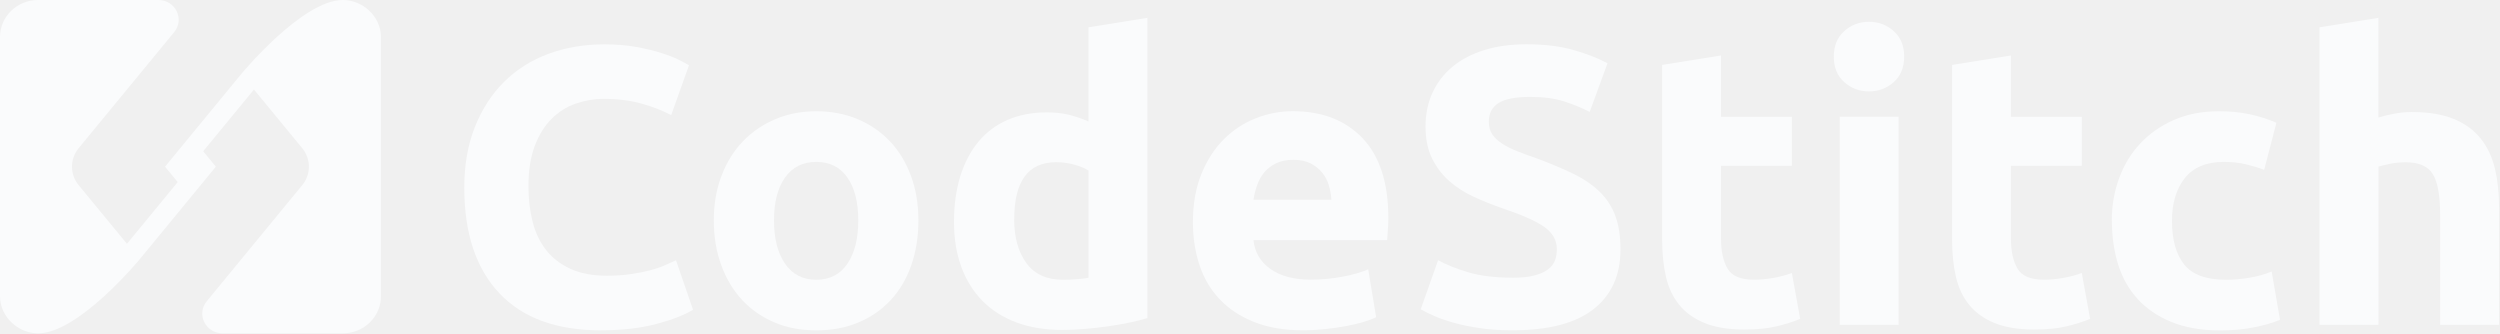
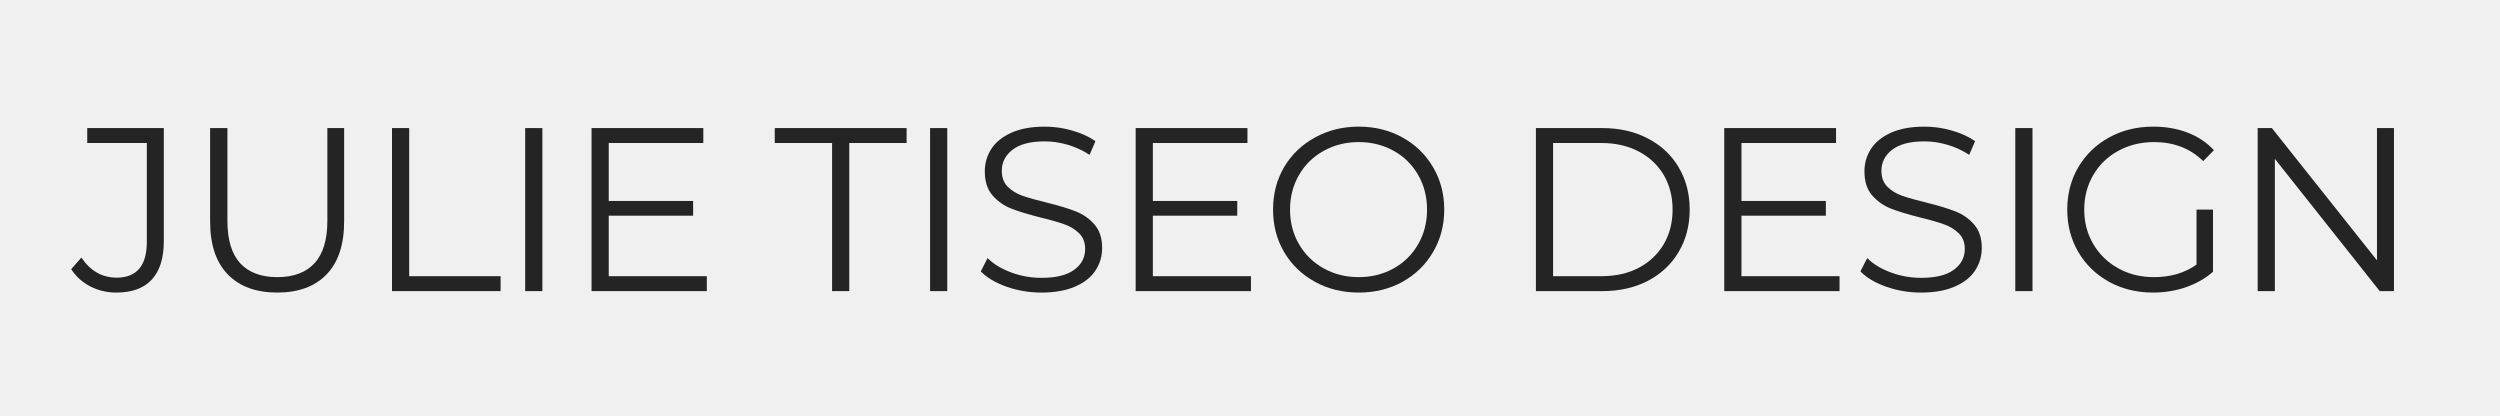
- <svg xmlns="http://www.w3.org/2000/svg" width="210" height="28" viewBox="0 0 210 28" fill="none">
-   <g clip-path="url(#clip0_19_3381)">
-     <path d="M28.796 0C25.391 0 20.262 6.22 20.262 6.22L15.998 11.405L13.863 14L14.928 15.295L10.663 20.48L6.609 15.555C5.859 14.645 5.859 13.355 6.609 12.445L14.633 2.695C15.528 1.61 14.733 0 13.298 0H3.2C1.435 0 0 1.395 0 3.11V24.89C0 26.61 1.525 28 3.2 28C6.604 28 11.733 21.78 11.733 21.78L15.998 16.595L18.132 14L17.067 12.705L21.332 7.52L25.386 12.445C26.136 13.355 26.136 14.645 25.386 15.555L17.367 25.305C16.472 26.39 17.267 28 18.702 28H28.8C30.565 28 32 26.605 32 24.89V3.11C32 1.39 30.475 0 28.8 0H28.796Z" fill="#FAFBFC" />
-     <path d="M50.495 27.75C46.75 27.75 43.9 26.71 41.94 24.625C39.98 22.545 39 19.59 39 15.755C39 13.85 39.3 12.15 39.895 10.655C40.495 9.16 41.31 7.895 42.355 6.865C43.395 5.835 44.635 5.055 46.075 4.52C47.515 3.99 49.075 3.725 50.76 3.725C51.735 3.725 52.62 3.795 53.42 3.94C54.215 4.085 54.915 4.25 55.515 4.44C56.115 4.63 56.61 4.82 57.01 5.02C57.41 5.22 57.695 5.375 57.875 5.485L56.38 9.67C55.67 9.295 54.845 8.97 53.905 8.705C52.965 8.44 51.895 8.305 50.7 8.305C49.905 8.305 49.12 8.44 48.355 8.705C47.59 8.97 46.915 9.4 46.33 9.985C45.745 10.57 45.27 11.33 44.92 12.26C44.565 13.19 44.39 14.32 44.39 15.65C44.39 16.715 44.505 17.705 44.74 18.625C44.97 19.545 45.35 20.335 45.87 21C46.39 21.665 47.07 22.19 47.915 22.58C48.755 22.97 49.775 23.16 50.97 23.16C51.725 23.16 52.4 23.115 52.995 23.025C53.595 22.935 54.125 22.83 54.59 22.71C55.055 22.59 55.465 22.45 55.82 22.295C56.175 22.14 56.495 21.995 56.785 21.865L58.215 26.02C57.485 26.465 56.455 26.86 55.125 27.215C53.795 27.57 52.255 27.745 50.505 27.745L50.495 27.75Z" fill="#FAFBFC" />
-     <path d="M77.145 18.515C77.145 19.89 76.945 21.145 76.545 22.285C76.145 23.425 75.57 24.4 74.815 25.21C74.06 26.02 73.16 26.645 72.105 27.085C71.055 27.53 69.875 27.75 68.565 27.75C67.255 27.75 66.11 27.53 65.06 27.085C64.005 26.64 63.105 26.015 62.35 25.21C61.595 24.4 61.01 23.425 60.59 22.285C60.17 21.145 59.96 19.89 59.96 18.515C59.96 17.14 60.175 15.89 60.61 14.76C61.04 13.63 61.64 12.665 62.405 11.87C63.17 11.075 64.075 10.455 65.13 10.01C66.18 9.565 67.33 9.345 68.57 9.345C69.81 9.345 70.99 9.565 72.045 10.01C73.095 10.455 74 11.075 74.755 11.87C75.51 12.665 76.095 13.63 76.515 14.76C76.935 15.89 77.145 17.14 77.145 18.515ZM72.095 18.515C72.095 16.985 71.79 15.785 71.18 14.91C70.57 14.035 69.7 13.6 68.57 13.6C67.44 13.6 66.565 14.035 65.945 14.91C65.325 15.785 65.015 16.985 65.015 18.515C65.015 20.045 65.325 21.255 65.945 22.155C66.565 23.05 67.44 23.5 68.57 23.5C69.7 23.5 70.57 23.05 71.18 22.155C71.79 21.26 72.095 20.045 72.095 18.515Z" fill="#FAFBFC" />
-     <path d="M96.385 26.72C95.94 26.855 95.435 26.98 94.855 27.1C94.28 27.22 93.675 27.325 93.045 27.415C92.415 27.505 91.77 27.575 91.12 27.63C90.465 27.685 89.84 27.715 89.24 27.715C87.8 27.715 86.515 27.505 85.385 27.085C84.255 26.665 83.305 26.06 82.53 25.275C81.755 24.49 81.16 23.535 80.75 22.415C80.34 21.295 80.135 20.04 80.135 18.645C80.135 17.25 80.31 15.95 80.665 14.805C81.02 13.665 81.53 12.695 82.195 11.895C82.86 11.1 83.675 10.49 84.635 10.07C85.6 9.65 86.7 9.44 87.94 9.44C88.625 9.44 89.24 9.505 89.785 9.64C90.325 9.775 90.875 9.96 91.43 10.205V2.295L96.38 1.5V26.72H96.385ZM85.19 18.415C85.19 19.945 85.535 21.175 86.22 22.105C86.905 23.035 87.925 23.5 89.275 23.5C89.72 23.5 90.13 23.485 90.505 23.45C90.88 23.415 91.19 23.38 91.435 23.335V14.325C91.125 14.125 90.72 13.96 90.225 13.825C89.725 13.69 89.22 13.625 88.715 13.625C86.365 13.625 85.195 15.22 85.195 18.41L85.19 18.415Z" fill="#FAFBFC" />
-     <path d="M100.205 18.68C100.205 17.13 100.445 15.77 100.92 14.61C101.395 13.445 102.02 12.48 102.8 11.7C103.575 10.925 104.465 10.34 105.475 9.94C106.485 9.54 107.52 9.34 108.58 9.34C111.06 9.34 113.02 10.1 114.46 11.615C115.9 13.135 116.62 15.365 116.62 18.31C116.62 18.6 116.61 18.915 116.585 19.255C116.565 19.6 116.54 19.905 116.52 20.17H105.29C105.4 21.19 105.875 21.995 106.72 22.595C107.56 23.195 108.69 23.49 110.11 23.49C111.02 23.49 111.91 23.405 112.785 23.24C113.66 23.075 114.375 22.87 114.93 22.625L115.595 26.645C115.33 26.78 114.975 26.91 114.53 27.045C114.085 27.18 113.595 27.295 113.05 27.395C112.505 27.495 111.925 27.58 111.305 27.645C110.685 27.71 110.065 27.745 109.445 27.745C107.87 27.745 106.505 27.51 105.34 27.045C104.175 26.58 103.215 25.945 102.45 25.135C101.685 24.325 101.12 23.37 100.755 22.26C100.39 21.155 100.205 19.955 100.205 18.67V18.68ZM111.835 16.785C111.815 16.365 111.74 15.955 111.62 15.555C111.5 15.155 111.31 14.8 111.055 14.49C110.8 14.18 110.48 13.925 110.09 13.725C109.7 13.525 109.22 13.425 108.645 13.425C108.07 13.425 107.615 13.52 107.215 13.705C106.815 13.895 106.485 14.145 106.22 14.455C105.955 14.765 105.75 15.125 105.605 15.535C105.46 15.945 105.355 16.36 105.29 16.78H111.835V16.785Z" fill="#FAFBFC" />
-     <path d="M127.055 23.33C127.785 23.33 128.39 23.27 128.865 23.145C129.34 23.025 129.725 22.855 130.01 22.645C130.3 22.435 130.495 22.185 130.61 21.895C130.72 21.605 130.775 21.285 130.775 20.93C130.775 20.175 130.42 19.55 129.71 19.055C129 18.555 127.78 18.02 126.055 17.445C125.3 17.18 124.55 16.875 123.795 16.53C123.04 16.185 122.365 15.755 121.77 15.235C121.17 14.715 120.685 14.085 120.31 13.34C119.935 12.6 119.745 11.695 119.745 10.63C119.745 9.565 119.945 8.61 120.345 7.755C120.745 6.9 121.31 6.175 122.04 5.58C122.77 4.98 123.655 4.525 124.7 4.2C125.74 3.88 126.915 3.72 128.22 3.72C129.77 3.72 131.11 3.885 132.24 4.22C133.37 4.55 134.3 4.92 135.03 5.315L133.535 9.4C132.89 9.07 132.18 8.775 131.39 8.52C130.605 8.265 129.655 8.14 128.55 8.14C127.31 8.14 126.42 8.31 125.875 8.655C125.33 9 125.06 9.525 125.06 10.235C125.06 10.655 125.16 11.01 125.36 11.3C125.56 11.59 125.84 11.85 126.205 12.08C126.57 12.315 126.99 12.525 127.465 12.71C127.94 12.9 128.465 13.09 129.045 13.29C130.24 13.735 131.28 14.17 132.17 14.605C133.055 15.035 133.79 15.54 134.38 16.115C134.965 16.69 135.405 17.365 135.69 18.14C135.98 18.915 136.12 19.855 136.12 20.965C136.12 23.115 135.365 24.78 133.86 25.965C132.355 27.15 130.085 27.745 127.05 27.745C126.03 27.745 125.11 27.685 124.29 27.56C123.47 27.44 122.745 27.29 122.115 27.11C121.485 26.935 120.94 26.745 120.485 26.545C120.03 26.345 119.65 26.16 119.34 25.98L120.8 21.86C121.485 22.235 122.335 22.575 123.34 22.875C124.345 23.175 125.585 23.325 127.045 23.325L127.055 23.33Z" fill="#FAFBFC" />
-     <path d="M139.615 5.455L144.565 4.66V9.81H150.515V13.93H144.565V20.075C144.565 21.115 144.75 21.945 145.115 22.565C145.48 23.185 146.215 23.495 147.325 23.495C147.855 23.495 148.405 23.445 148.97 23.345C149.535 23.245 150.05 23.105 150.515 22.93L151.215 26.785C150.615 27.03 149.95 27.24 149.22 27.415C148.49 27.59 147.59 27.68 146.53 27.68C145.18 27.68 144.06 27.495 143.175 27.13C142.29 26.765 141.58 26.255 141.05 25.6C140.52 24.945 140.145 24.155 139.935 23.225C139.725 22.295 139.62 21.265 139.62 20.135V5.455H139.615Z" fill="#FAFBFC" />
-     <path d="M159.95 4.755C159.95 5.665 159.655 6.38 159.07 6.9C158.485 7.42 157.79 7.68 156.995 7.68C156.2 7.68 155.505 7.42 154.92 6.9C154.335 6.38 154.04 5.665 154.04 4.755C154.04 3.845 154.335 3.135 154.92 2.61C155.505 2.09 156.2 1.83 156.995 1.83C157.79 1.83 158.485 2.09 159.07 2.61C159.655 3.13 159.95 3.845 159.95 4.755ZM159.485 27.285H154.535V9.805H159.485V27.285Z" fill="#FAFBFC" />
-     <path d="M163.97 5.455L168.92 4.66V9.81H174.87V13.93H168.92V20.075C168.92 21.115 169.105 21.945 169.47 22.565C169.835 23.185 170.57 23.495 171.68 23.495C172.21 23.495 172.76 23.445 173.325 23.345C173.89 23.245 174.405 23.105 174.87 22.93L175.57 26.785C174.97 27.03 174.305 27.24 173.575 27.415C172.845 27.59 171.945 27.68 170.885 27.68C169.535 27.68 168.415 27.495 167.53 27.13C166.645 26.765 165.935 26.255 165.405 25.6C164.875 24.945 164.5 24.155 164.29 23.225C164.08 22.295 163.975 21.265 163.975 20.135V5.455H163.97Z" fill="#FAFBFC" />
-     <path d="M177.39 18.545C177.39 17.28 177.595 16.09 178.005 14.975C178.415 13.855 179.005 12.88 179.785 12.05C180.56 11.22 181.5 10.56 182.61 10.075C183.72 9.59 184.98 9.345 186.4 9.345C187.33 9.345 188.185 9.43 188.96 9.595C189.735 9.76 190.49 10 191.22 10.31L190.19 14.265C189.725 14.09 189.215 13.935 188.66 13.8C188.105 13.665 187.485 13.6 186.8 13.6C185.34 13.6 184.245 14.055 183.525 14.96C182.805 15.87 182.445 17.065 182.445 18.55C182.445 20.125 182.785 21.34 183.46 22.205C184.135 23.07 185.315 23.5 187 23.5C187.6 23.5 188.24 23.445 188.925 23.335C189.61 23.225 190.245 23.045 190.82 22.805L191.52 26.86C190.945 27.105 190.225 27.315 189.36 27.49C188.495 27.665 187.545 27.755 186.505 27.755C184.91 27.755 183.535 27.515 182.385 27.04C181.235 26.565 180.285 25.915 179.545 25.095C178.8 24.275 178.26 23.305 177.915 22.19C177.57 21.07 177.4 19.86 177.4 18.55L177.39 18.545Z" fill="#FAFBFC" />
-     <path d="M194.835 27.285V2.295L199.785 1.5V9.875C200.12 9.765 200.545 9.66 201.065 9.56C201.585 9.46 202.09 9.41 202.575 9.41C203.995 9.41 205.17 9.605 206.115 9.99C207.055 10.38 207.81 10.925 208.375 11.635C208.94 12.345 209.34 13.185 209.57 14.16C209.805 15.135 209.92 16.22 209.92 17.415V27.285H204.97V18.015C204.97 16.42 204.765 15.29 204.355 14.625C203.945 13.96 203.185 13.63 202.08 13.63C201.635 13.63 201.22 13.67 200.835 13.745C200.445 13.825 200.1 13.905 199.79 13.995V27.285H194.84H194.835Z" fill="#FAFBFC" />
+ <svg xmlns="http://www.w3.org/2000/svg" width="506" zoomAndPan="magnify" viewBox="0 0 379.5 63" height="84" preserveAspectRatio="xMidYMid meet" version="1.0">
+   <defs>
+     <g />
+   </defs>
+   <g fill="#242424" fill-opacity="1">
+     <g transform="translate(10.97757, 44.1927)">
+       <g>
+         <path d="M 6.688 0.219 C 5.27 0.219 3.957 -0.086 2.75 -0.703 C 1.551 -1.316 0.578 -2.191 -0.172 -3.328 L 1.375 -5.094 C 2.75 -3.062 4.531 -2.047 6.719 -2.047 C 9.781 -2.047 11.312 -3.863 11.312 -7.5 L 11.312 -22.484 L 2.266 -22.484 L 2.266 -24.75 L 13.891 -24.75 L 13.891 -7.609 C 13.891 -5.016 13.281 -3.062 12.062 -1.75 C 10.852 -0.438 9.062 0.219 6.688 0.219 Z M 6.688 0.219 " />
+       </g>
+     </g>
  </g>
-   <defs>
-     <clipPath id="clip0_19_3381">
-       <rect width="210" height="28" fill="white" />
-     </clipPath>
-   </defs>
+   <g fill="#242424" fill-opacity="1">
+     <g transform="translate(28.08386, 44.1927)">
+       <g>
+         <path d="M 14 0.219 C 10.789 0.219 8.289 -0.695 6.5 -2.531 C 4.707 -4.375 3.812 -7.055 3.812 -10.578 L 3.812 -24.75 L 6.438 -24.75 L 6.438 -10.672 C 6.438 -7.797 7.082 -5.648 8.375 -4.234 C 9.676 -2.828 11.551 -2.125 14 -2.125 C 16.477 -2.125 18.363 -2.828 19.656 -4.234 C 20.957 -5.648 21.609 -7.797 21.609 -10.672 L 21.609 -24.75 L 24.156 -24.75 L 24.156 -10.578 C 24.156 -7.055 23.266 -4.375 21.484 -2.531 C 19.703 -0.695 17.207 0.219 14 0.219 Z M 14 0.219 " />
+       </g>
+     </g>
+   </g>
+   <g fill="#242424" fill-opacity="1">
+     <g transform="translate(55.47529, 44.1927)">
+       <g>
+         <path d="M 4.031 -24.75 L 6.641 -24.75 L 6.641 -2.266 L 20.516 -2.266 L 20.516 0 L 4.031 0 Z M 4.031 -24.75 " />
+       </g>
+     </g>
+   </g>
+   <g fill="#242424" fill-opacity="1">
+     <g transform="translate(75.69186, 44.1927)">
+       <g>
+         <path d="M 4.031 -24.75 L 6.641 -24.75 L 6.641 0 L 4.031 0 Z M 4.031 -24.75 " />
+       </g>
+     </g>
+   </g>
+   <g fill="#242424" fill-opacity="1">
+     <g transform="translate(85.76466, 44.1927)">
+       <g>
+         <path d="M 21.531 -2.266 L 21.531 0 L 4.031 0 L 4.031 -24.75 L 21 -24.75 L 21 -22.484 L 6.641 -22.484 L 6.641 -13.688 L 19.453 -13.688 L 19.453 -11.453 L 6.641 -11.453 L 6.641 -2.266 Z M 21.531 -2.266 " />
+       </g>
+     </g>
+   </g>
+   <g fill="#242424" fill-opacity="1">
+     <g transform="translate(108.8088, 44.1927)">
+       <g />
+     </g>
+   </g>
+   <g fill="#242424" fill-opacity="1">
+     <g transform="translate(117.4678, 44.1927)">
+       <g>
+         <path d="M 8.844 -22.484 L 0.141 -22.484 L 0.141 -24.75 L 20.156 -24.75 L 20.156 -22.484 L 11.453 -22.484 L 11.453 0 L 8.844 0 Z M 8.844 -22.484 " />
+       </g>
+     </g>
+   </g>
+   <g fill="#242424" fill-opacity="1">
+     <g transform="translate(137.1542, 44.1927)">
+       <g>
+         <path d="M 4.031 -24.75 L 6.641 -24.75 L 6.641 0 L 4.031 0 Z M 4.031 -24.75 " />
+       </g>
+     </g>
+   </g>
+   <g fill="#242424" fill-opacity="1">
+     <g transform="translate(147.227, 44.1927)">
+       <g>
+         <path d="M 10.859 0.219 C 9.016 0.219 7.25 -0.078 5.562 -0.672 C 3.883 -1.266 2.582 -2.039 1.656 -3 L 2.688 -5.016 C 3.582 -4.117 4.77 -3.395 6.25 -2.844 C 7.738 -2.289 9.273 -2.016 10.859 -2.016 C 13.066 -2.016 14.723 -2.422 15.828 -3.234 C 16.941 -4.047 17.5 -5.102 17.5 -6.406 C 17.5 -7.395 17.195 -8.18 16.594 -8.766 C 16 -9.359 15.266 -9.812 14.391 -10.125 C 13.516 -10.445 12.301 -10.797 10.75 -11.172 C 8.883 -11.641 7.395 -12.094 6.281 -12.531 C 5.176 -12.969 4.227 -13.633 3.438 -14.531 C 2.656 -15.426 2.266 -16.641 2.266 -18.172 C 2.266 -19.422 2.594 -20.555 3.25 -21.578 C 3.914 -22.609 4.93 -23.43 6.297 -24.047 C 7.66 -24.66 9.359 -24.969 11.391 -24.969 C 12.797 -24.969 14.176 -24.77 15.531 -24.375 C 16.895 -23.988 18.07 -23.453 19.062 -22.766 L 18.172 -20.688 C 17.141 -21.363 16.031 -21.875 14.844 -22.219 C 13.664 -22.562 12.516 -22.734 11.391 -22.734 C 9.211 -22.734 7.578 -22.312 6.484 -21.469 C 5.391 -20.633 4.844 -19.562 4.844 -18.25 C 4.844 -17.258 5.141 -16.461 5.734 -15.859 C 6.336 -15.254 7.094 -14.789 8 -14.469 C 8.914 -14.156 10.141 -13.812 11.672 -13.438 C 13.484 -12.988 14.945 -12.547 16.062 -12.109 C 17.188 -11.672 18.133 -11.008 18.906 -10.125 C 19.688 -9.238 20.078 -8.047 20.078 -6.547 C 20.078 -5.297 19.738 -4.156 19.062 -3.125 C 18.395 -2.102 17.363 -1.289 15.969 -0.688 C 14.582 -0.082 12.879 0.219 10.859 0.219 Z M 10.859 0.219 " />
+       </g>
+     </g>
+   </g>
+   <g fill="#242424" fill-opacity="1">
+     <g transform="translate(168.3625, 44.1927)">
+       <g>
+         <path d="M 21.531 -2.266 L 21.531 0 L 4.031 0 L 4.031 -24.75 L 21 -24.75 L 21 -22.484 L 6.641 -22.484 L 6.641 -13.688 L 19.453 -13.688 L 19.453 -11.453 L 6.641 -11.453 L 6.641 -2.266 Z M 21.531 -2.266 " />
+       </g>
+     </g>
+   </g>
+   <g fill="#242424" fill-opacity="1">
+     <g transform="translate(191.4066, 44.1927)">
+       <g>
+         <path d="M 14.844 0.219 C 12.395 0.219 10.176 -0.328 8.188 -1.422 C 6.195 -2.523 4.641 -4.031 3.516 -5.938 C 2.398 -7.844 1.844 -9.988 1.844 -12.375 C 1.844 -14.758 2.398 -16.906 3.516 -18.812 C 4.641 -20.719 6.195 -22.219 8.188 -23.312 C 10.176 -24.414 12.395 -24.969 14.844 -24.969 C 17.301 -24.969 19.516 -24.422 21.484 -23.328 C 23.453 -22.242 25 -20.742 26.125 -18.828 C 27.258 -16.91 27.828 -14.758 27.828 -12.375 C 27.828 -9.988 27.258 -7.836 26.125 -5.922 C 25 -4.004 23.453 -2.5 21.484 -1.406 C 19.516 -0.32 17.301 0.219 14.844 0.219 Z M 14.844 -2.125 C 16.801 -2.125 18.57 -2.566 20.156 -3.453 C 21.738 -4.336 22.977 -5.562 23.875 -7.125 C 24.77 -8.688 25.219 -10.438 25.219 -12.375 C 25.219 -14.312 24.77 -16.062 23.875 -17.625 C 22.977 -19.195 21.738 -20.422 20.156 -21.297 C 18.57 -22.18 16.801 -22.625 14.844 -22.625 C 12.895 -22.625 11.125 -22.18 9.531 -21.297 C 7.938 -20.422 6.688 -19.195 5.781 -17.625 C 4.875 -16.062 4.422 -14.312 4.422 -12.375 C 4.422 -10.438 4.875 -8.688 5.781 -7.125 C 6.688 -5.562 7.938 -4.336 9.531 -3.453 C 11.125 -2.566 12.895 -2.125 14.844 -2.125 Z M 14.844 -2.125 " />
+       </g>
+     </g>
+   </g>
+   <g fill="#242424" fill-opacity="1">
+     <g transform="translate(220.4592, 44.1927)">
+       <g />
+     </g>
+   </g>
+   <g fill="#242424" fill-opacity="1">
+     <g transform="translate(229.1183, 44.1927)">
+       <g>
+         <path d="M 4.031 -24.75 L 14.109 -24.75 C 16.723 -24.75 19.031 -24.223 21.031 -23.172 C 23.039 -22.129 24.598 -20.672 25.703 -18.797 C 26.816 -16.922 27.375 -14.781 27.375 -12.375 C 27.375 -9.969 26.816 -7.828 25.703 -5.953 C 24.598 -4.078 23.039 -2.613 21.031 -1.562 C 19.031 -0.52 16.723 0 14.109 0 L 4.031 0 Z M 13.969 -2.266 C 16.133 -2.266 18.031 -2.691 19.656 -3.547 C 21.281 -4.41 22.539 -5.602 23.438 -7.125 C 24.332 -8.645 24.781 -10.395 24.781 -12.375 C 24.781 -14.352 24.332 -16.102 23.438 -17.625 C 22.539 -19.145 21.281 -20.332 19.656 -21.188 C 18.031 -22.051 16.133 -22.484 13.969 -22.484 L 6.641 -22.484 L 6.641 -2.266 Z M 13.969 -2.266 " />
+       </g>
+     </g>
+   </g>
+   <g fill="#242424" fill-opacity="1">
+     <g transform="translate(257.7114, 44.1927)">
+       <g>
+         <path d="M 21.531 -2.266 L 21.531 0 L 4.031 0 L 4.031 -24.75 L 21 -24.75 L 21 -22.484 L 6.641 -22.484 L 6.641 -13.688 L 19.453 -13.688 L 19.453 -11.453 L 6.641 -11.453 L 6.641 -2.266 Z M 21.531 -2.266 " />
+       </g>
+     </g>
+   </g>
+   <g fill="#242424" fill-opacity="1">
+     <g transform="translate(280.7555, 44.1927)">
+       <g>
+         <path d="M 10.859 0.219 C 9.016 0.219 7.25 -0.078 5.562 -0.672 C 3.883 -1.266 2.582 -2.039 1.656 -3 L 2.688 -5.016 C 3.582 -4.117 4.77 -3.395 6.25 -2.844 C 7.738 -2.289 9.273 -2.016 10.859 -2.016 C 13.066 -2.016 14.723 -2.422 15.828 -3.234 C 16.941 -4.047 17.5 -5.102 17.5 -6.406 C 17.5 -7.395 17.195 -8.18 16.594 -8.766 C 16 -9.359 15.266 -9.812 14.391 -10.125 C 13.516 -10.445 12.301 -10.797 10.75 -11.172 C 8.883 -11.641 7.395 -12.094 6.281 -12.531 C 5.176 -12.969 4.227 -13.633 3.438 -14.531 C 2.656 -15.426 2.266 -16.641 2.266 -18.172 C 2.266 -19.422 2.594 -20.555 3.25 -21.578 C 3.914 -22.609 4.93 -23.43 6.297 -24.047 C 7.66 -24.66 9.359 -24.969 11.391 -24.969 C 12.797 -24.969 14.176 -24.77 15.531 -24.375 C 16.895 -23.988 18.07 -23.453 19.062 -22.766 L 18.172 -20.688 C 17.141 -21.363 16.031 -21.875 14.844 -22.219 C 13.664 -22.562 12.516 -22.734 11.391 -22.734 C 9.211 -22.734 7.578 -22.312 6.484 -21.469 C 5.391 -20.633 4.844 -19.562 4.844 -18.25 C 4.844 -17.258 5.141 -16.461 5.734 -15.859 C 6.336 -15.254 7.094 -14.789 8 -14.469 C 8.914 -14.156 10.141 -13.812 11.672 -13.438 C 13.484 -12.988 14.945 -12.547 16.062 -12.109 C 17.188 -11.672 18.133 -11.008 18.906 -10.125 C 19.688 -9.238 20.078 -8.047 20.078 -6.547 C 20.078 -5.297 19.738 -4.156 19.062 -3.125 C 18.395 -2.102 17.363 -1.289 15.969 -0.688 C 14.582 -0.082 12.879 0.219 10.859 0.219 Z M 10.859 0.219 " />
+       </g>
+     </g>
+   </g>
+   <g fill="#242424" fill-opacity="1">
+     <g transform="translate(301.891, 44.1927)">
+       <g>
+         <path d="M 4.031 -24.75 L 6.641 -24.75 L 6.641 0 L 4.031 0 Z M 4.031 -24.75 " />
+       </g>
+     </g>
+   </g>
+   <g fill="#242424" fill-opacity="1">
+     <g transform="translate(311.9638, 44.1927)">
+       <g>
+         <path d="M 21.469 -12.375 L 23.969 -12.375 L 23.969 -2.938 C 22.812 -1.926 21.441 -1.145 19.859 -0.594 C 18.285 -0.051 16.629 0.219 14.891 0.219 C 12.41 0.219 10.18 -0.32 8.203 -1.406 C 6.223 -2.5 4.664 -4.004 3.531 -5.922 C 2.406 -7.836 1.844 -9.988 1.844 -12.375 C 1.844 -14.758 2.406 -16.91 3.531 -18.828 C 4.664 -20.742 6.223 -22.242 8.203 -23.328 C 10.18 -24.422 12.422 -24.969 14.922 -24.969 C 16.805 -24.969 18.535 -24.664 20.109 -24.062 C 21.691 -23.457 23.023 -22.566 24.109 -21.391 L 22.484 -19.734 C 20.523 -21.66 18.039 -22.625 15.031 -22.625 C 13.02 -22.625 11.207 -22.18 9.594 -21.297 C 7.977 -20.422 6.711 -19.195 5.797 -17.625 C 4.879 -16.062 4.422 -14.312 4.422 -12.375 C 4.422 -10.438 4.879 -8.691 5.797 -7.141 C 6.711 -5.586 7.973 -4.363 9.578 -3.469 C 11.18 -2.57 12.988 -2.125 15 -2.125 C 17.539 -2.125 19.695 -2.758 21.469 -4.031 Z M 21.469 -12.375 " />
+       </g>
+     </g>
+   </g>
+   <g fill="#242424" fill-opacity="1">
+     <g transform="translate(338.6837, 44.1927)">
+       <g>
+         <path d="M 24.719 -24.75 L 24.719 0 L 22.562 0 L 6.641 -20.078 L 6.641 0 L 4.031 0 L 4.031 -24.75 L 6.188 -24.75 L 22.141 -4.672 L 22.141 -24.75 Z M 24.719 -24.75 " />
+       </g>
+     </g>
+   </g>
</svg>
